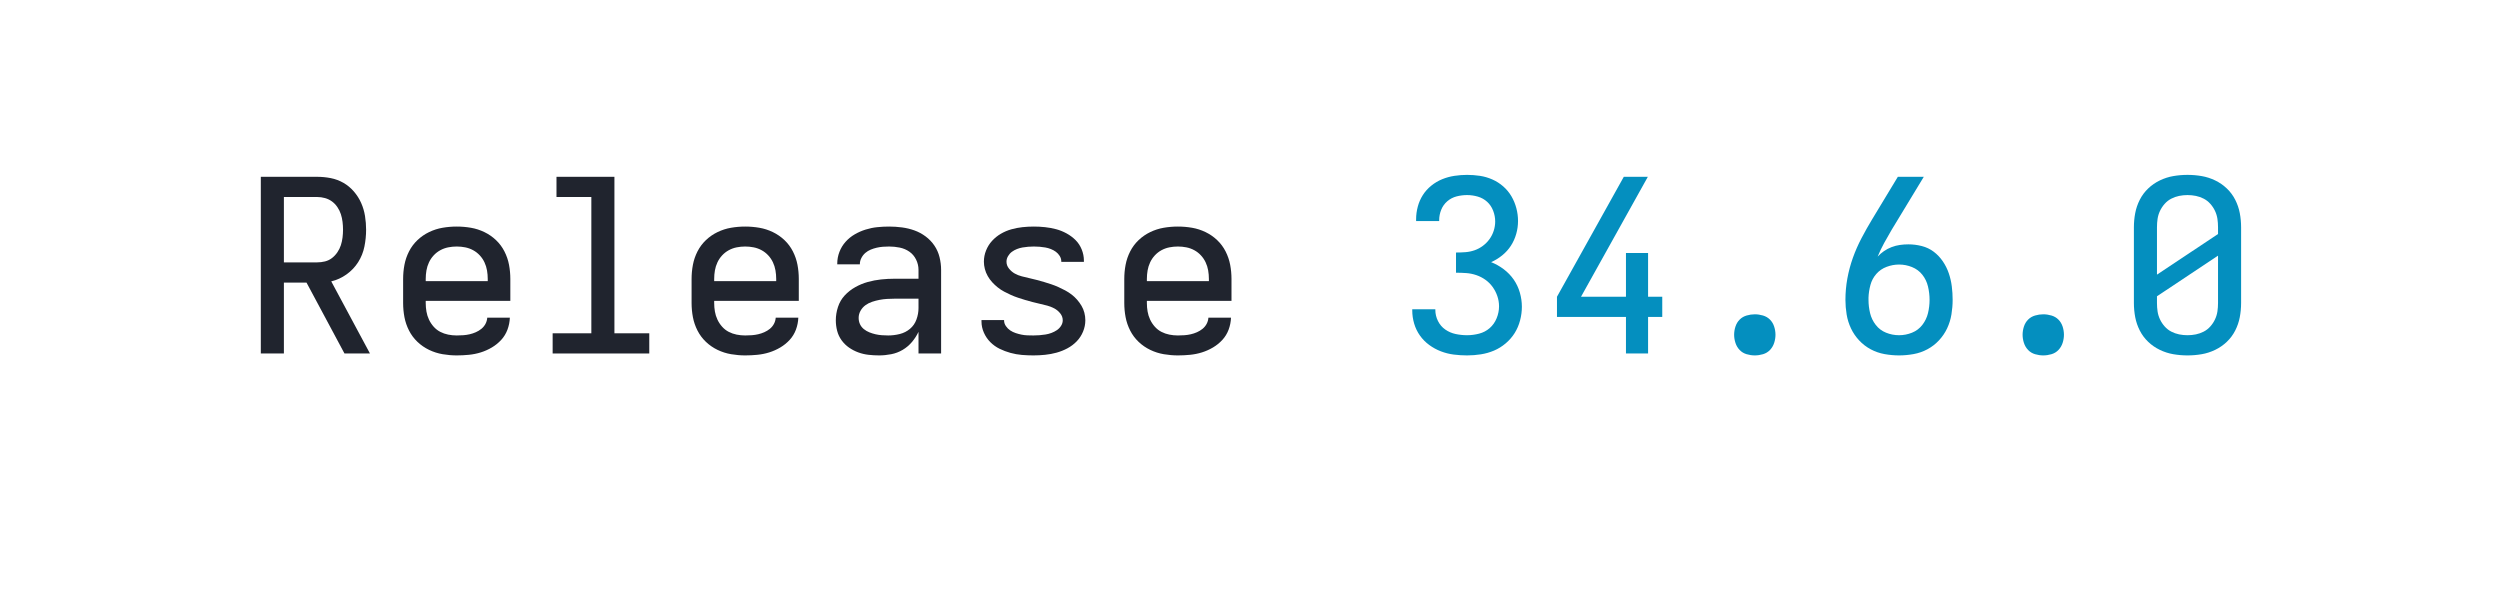
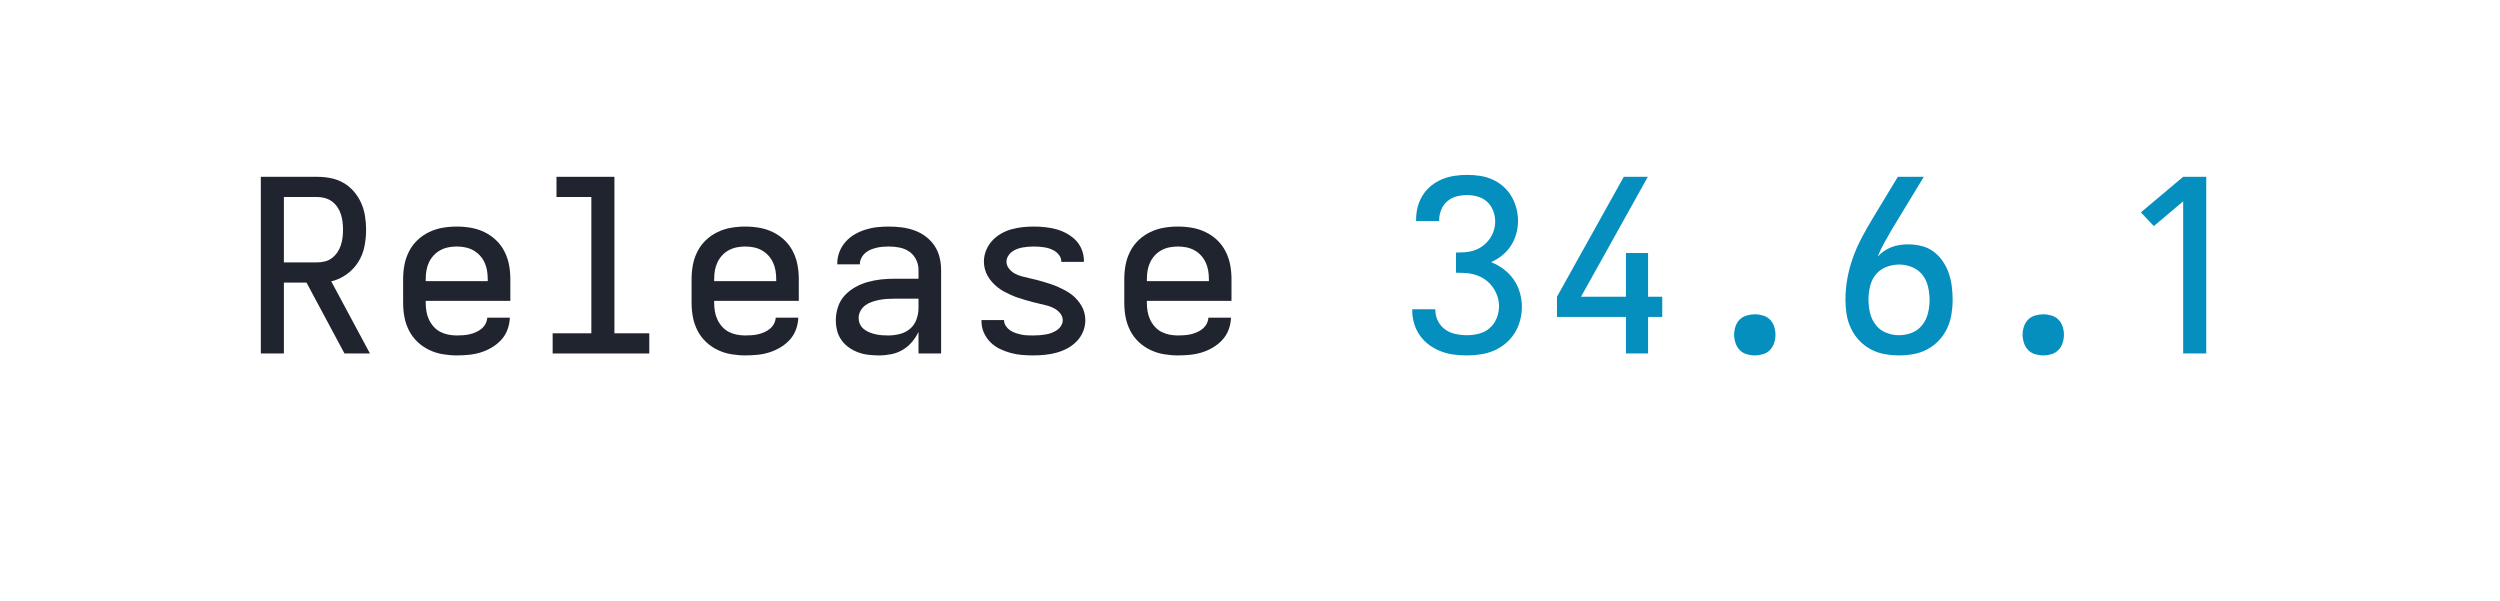
<svg xmlns="http://www.w3.org/2000/svg" height="40" viewBox="0 0 166.4 40" width="166.4">
  <defs>
    <path d="M 85 0 L 85 -735 L 319 -735 Q 348 -735 376 -729.5 Q 404 -724 428.5 -710 Q 453 -696 472 -674 Q 491 -652 502.5 -626 Q 514 -600 518.5 -571.5 Q 523 -543 523 -515 Q 523 -480 516 -445 Q 509 -410 490 -380 Q 471 -350 441.5 -329 Q 412 -308 378 -300 L 539 0 L 433 0 L 275 -295 L 181 -295 L 181 0 Z M 181 -379 L 319 -379 Q 336 -379 352 -383 Q 368 -387 381 -397 Q 394 -407 403.5 -421 Q 413 -435 418 -450.5 Q 423 -466 425 -482.5 Q 427 -499 427 -515 Q 427 -531 425 -547.5 Q 423 -564 418 -579.5 Q 413 -595 403.5 -609 Q 394 -623 381 -632.5 Q 368 -642 352 -646.5 Q 336 -651 319 -651 L 181 -651 Z " id="path1" />
    <path d="M 300 8 Q 271 8 241.5 3 Q 212 -2 185 -15 Q 158 -28 136.5 -48.5 Q 115 -69 101.5 -95.5 Q 88 -122 82.5 -151 Q 77 -180 77 -210 L 77 -310 Q 77 -340 82.5 -369 Q 88 -398 101.5 -424.5 Q 115 -451 136.5 -471.5 Q 158 -492 185 -505 Q 212 -518 241 -523 Q 270 -528 300 -528 Q 330 -528 359 -523 Q 388 -518 415 -505 Q 442 -492 463.5 -471.5 Q 485 -451 498.5 -424.5 Q 512 -398 517.5 -369 Q 523 -340 523 -310 L 523 -219 L 171 -219 L 171 -210 Q 171 -192 174 -174.5 Q 177 -157 184.5 -141 Q 192 -125 204 -111.5 Q 216 -98 231.5 -90 Q 247 -82 264.5 -78.5 Q 282 -75 300 -75 Q 314 -75 327.5 -76 Q 341 -77 354 -80 Q 367 -83 379.5 -88.5 Q 392 -94 402.5 -102.5 Q 413 -111 419.5 -123 Q 426 -135 427 -149 L 521 -149 Q 520 -123 511 -99 Q 502 -75 485 -56.5 Q 468 -38 446 -25 Q 424 -12 400 -4.5 Q 376 3 350.5 5.5 Q 325 8 300 8 Z M 429 -301 L 429 -310 Q 429 -328 426 -345.5 Q 423 -363 415.5 -379 Q 408 -395 396 -408 Q 384 -421 368.5 -429.5 Q 353 -438 335.5 -441.5 Q 318 -445 300 -445 Q 282 -445 264.5 -441.5 Q 247 -438 231.5 -429.5 Q 216 -421 204 -408 Q 192 -395 184.5 -379 Q 177 -363 174 -345.5 Q 171 -328 171 -310 L 171 -301 Z " id="path2" />
    <path d="M 99 0 L 99 -84 L 260 -84 L 260 -651 L 115 -651 L 115 -735 L 356 -735 L 356 -84 L 501 -84 L 501 0 Z " id="path3" />
    <path d="M 515 0 L 421 0 L 421 -90 Q 410 -67 393.5 -47.5 Q 377 -28 355 -15 Q 333 -2 307.5 3 Q 282 8 257 8 Q 235 8 213 5.5 Q 191 3 170.5 -4.5 Q 150 -12 132 -24.5 Q 114 -37 101 -55 Q 88 -73 82.5 -94.5 Q 77 -116 77 -138 Q 77 -166 86 -193.5 Q 95 -221 114 -241.5 Q 133 -262 158 -276 Q 183 -290 210 -297.5 Q 237 -305 265 -308 Q 293 -311 322 -311 L 421 -311 L 421 -348 Q 421 -370 411 -390.5 Q 401 -411 383 -423.5 Q 365 -436 343 -440.5 Q 321 -445 299 -445 Q 286 -445 273 -444 Q 260 -443 247 -440 Q 234 -437 222 -432 Q 210 -427 200 -418.5 Q 190 -410 183.5 -397.5 Q 177 -385 177 -372 L 177 -371 L 83 -371 L 83 -374 Q 83 -399 92 -422.5 Q 101 -446 117.5 -464.5 Q 134 -483 155.5 -495.5 Q 177 -508 201 -515.5 Q 225 -523 249.5 -525.5 Q 274 -528 299 -528 Q 325 -528 352 -524.5 Q 379 -521 404 -512 Q 429 -503 450.5 -487 Q 472 -471 487 -449 Q 502 -427 508.5 -400.5 Q 515 -374 515 -348 Z M 421 -228 L 322 -228 Q 306 -228 290 -227 Q 274 -226 258.5 -223 Q 243 -220 228 -215 Q 213 -210 200.5 -201 Q 188 -192 180 -178 Q 172 -164 172 -148 Q 172 -134 177.5 -122 Q 183 -110 193.5 -101.5 Q 204 -93 216.5 -88 Q 229 -83 242 -80 Q 255 -77 268.5 -76 Q 282 -75 295 -75 Q 319 -75 343 -81 Q 367 -87 385.5 -102.5 Q 404 -118 412.5 -141.5 Q 421 -165 421 -189 Z " id="path4" />
    <path d="M 299 8 Q 275 8 251 6 Q 227 4 203.5 -2.5 Q 180 -9 158.5 -19.5 Q 137 -30 120 -47 Q 103 -64 93 -86.5 Q 83 -109 83 -133 L 83 -139 L 177 -139 L 177 -137 Q 177 -125 184.5 -114 Q 192 -103 202.5 -96 Q 213 -89 225 -85 Q 237 -81 249 -78.5 Q 261 -76 273.5 -75.5 Q 286 -75 299 -75 Q 312 -75 324.5 -76 Q 337 -77 349.5 -79 Q 362 -81 374 -85.5 Q 386 -90 396.5 -97 Q 407 -104 414 -115 Q 421 -126 421 -138 Q 421 -154 410.5 -167 Q 400 -180 386 -187.5 Q 372 -195 357 -199 Q 342 -203 326.5 -206.5 Q 311 -210 295.5 -214 Q 280 -218 265 -222.5 Q 250 -227 235 -232 Q 220 -237 205.5 -243.5 Q 191 -250 177 -257.5 Q 163 -265 150.5 -275 Q 138 -285 127.5 -296.5 Q 117 -308 109 -322 Q 101 -336 97 -351.5 Q 93 -367 93 -382 Q 93 -406 102 -428.5 Q 111 -451 127 -468.5 Q 143 -486 163.5 -498 Q 184 -510 207 -516.5 Q 230 -523 253.5 -525.5 Q 277 -528 301 -528 Q 324 -528 347.5 -525.5 Q 371 -523 393.5 -517 Q 416 -511 437 -499.5 Q 458 -488 474.5 -471.5 Q 491 -455 500 -432.5 Q 509 -410 509 -387 L 509 -381 L 415 -381 L 415 -383 Q 415 -395 408.5 -405.5 Q 402 -416 392.5 -423 Q 383 -430 371.5 -434.5 Q 360 -439 348.5 -441 Q 337 -443 325 -444 Q 313 -445 301 -445 Q 289 -445 277 -444 Q 265 -443 253.5 -441 Q 242 -439 230.5 -434.5 Q 219 -430 209.5 -423 Q 200 -416 193.5 -405 Q 187 -394 187 -382 Q 187 -366 197.5 -353 Q 208 -340 221.5 -332.5 Q 235 -325 250.5 -321 Q 266 -317 281.5 -313.5 Q 297 -310 312.5 -306 Q 328 -302 343 -297.5 Q 358 -293 373 -288 Q 388 -283 402.5 -276.5 Q 417 -270 431 -262.5 Q 445 -255 457.5 -245.5 Q 470 -236 480.5 -224 Q 491 -212 499 -198.5 Q 507 -185 511 -169.5 Q 515 -154 515 -138 Q 515 -114 505.5 -91 Q 496 -68 479 -50.5 Q 462 -33 440.5 -21.5 Q 419 -10 395.5 -3.5 Q 372 3 347.5 5.5 Q 323 8 299 8 Z " id="path5" />
    <path d="M 303 8 Q 275 8 247.5 4.5 Q 220 1 194 -9 Q 168 -19 145.5 -35.5 Q 123 -52 107 -74.5 Q 91 -97 83 -124 Q 75 -151 75 -179 L 75 -184 L 171 -184 L 171 -181 Q 171 -157 182 -135 Q 193 -113 212.5 -99.5 Q 232 -86 255.5 -81 Q 279 -76 303 -76 Q 328 -76 353 -82.5 Q 378 -89 397 -105.5 Q 416 -122 426 -146.5 Q 436 -171 436 -196 Q 436 -218 429 -238.5 Q 422 -259 409.5 -276.5 Q 397 -294 379.5 -306.5 Q 362 -319 341.5 -326 Q 321 -333 299.5 -334.5 Q 278 -336 257 -336 L 257 -420 Q 277 -420 296.5 -421.5 Q 316 -423 334.5 -429.5 Q 353 -436 369 -448 Q 385 -460 396.5 -476 Q 408 -492 414 -511 Q 420 -530 420 -549 Q 420 -572 411.5 -594 Q 403 -616 386.5 -631 Q 370 -646 348 -652.5 Q 326 -659 303 -659 Q 281 -659 259.5 -653.5 Q 238 -648 221 -633.5 Q 204 -619 195.5 -598 Q 187 -577 187 -555 L 187 -551 L 91 -551 L 91 -558 Q 91 -585 98 -611 Q 105 -637 119 -659 Q 133 -681 154 -698 Q 175 -715 199.5 -725 Q 224 -735 250.5 -739 Q 277 -743 303 -743 Q 330 -743 356.5 -739 Q 383 -735 408 -724 Q 433 -713 453.5 -695 Q 474 -677 487.5 -654 Q 501 -631 508 -604.5 Q 515 -578 515 -551 Q 515 -524 507.5 -497.5 Q 500 -471 485.5 -448.5 Q 471 -426 449.5 -408.5 Q 428 -391 403 -380 Q 431 -369 455.5 -350.5 Q 480 -332 497 -307.5 Q 514 -283 522.5 -253.5 Q 531 -224 531 -194 Q 531 -166 523.5 -137.5 Q 516 -109 501 -85 Q 486 -61 463.5 -42 Q 441 -23 415 -12 Q 389 -1 360.5 3.5 Q 332 8 303 8 Z " id="path6" />
    <path d="M 364 0 L 364 -152 L 77 -152 L 77 -236 L 355 -735 L 455 -735 L 177 -236 L 364 -236 L 364 -418 L 456 -418 L 456 -236 L 515 -236 L 515 -152 L 456 -152 L 456 0 Z " id="path7" />
    <path d="M 300 8 Q 283 8 266 3 Q 249 -2 237 -14.5 Q 225 -27 219.5 -44 Q 214 -61 214 -78 Q 214 -95 219.5 -112 Q 225 -129 237 -141 Q 249 -153 266 -158 Q 283 -163 300 -163 Q 317 -163 334 -158 Q 351 -153 363 -141 Q 375 -129 380.5 -112 Q 386 -95 386 -78 Q 386 -61 380.5 -44 Q 375 -27 363 -14.5 Q 351 -2 334 3 Q 317 8 300 8 Z " id="path8" />
    <path d="M 300 8 Q 270 8 239.5 2.5 Q 209 -3 182 -17.5 Q 155 -32 134 -54.5 Q 113 -77 100 -104.5 Q 87 -132 82 -162.5 Q 77 -193 77 -223 Q 77 -268 85 -312 Q 93 -356 108 -398 Q 123 -440 144 -480 Q 165 -520 188 -558 L 295 -735 L 403 -735 L 269 -514 Q 253 -487 238 -459.5 Q 223 -432 211 -403 Q 223 -416 237.5 -426 Q 252 -436 269 -442.5 Q 286 -449 303.5 -451.5 Q 321 -454 339 -454 Q 367 -454 394.5 -447 Q 422 -440 444 -423.5 Q 466 -407 482 -383.5 Q 498 -360 507 -333.5 Q 516 -307 519.5 -279 Q 523 -251 523 -223 Q 523 -193 518 -162.5 Q 513 -132 500 -104.5 Q 487 -77 466 -54.5 Q 445 -32 418 -17.5 Q 391 -3 360.5 2.5 Q 330 8 300 8 Z M 300 -76 Q 328 -76 354 -86.5 Q 380 -97 397 -119 Q 414 -141 420.5 -168 Q 427 -195 427 -223 Q 427 -251 420.5 -278.5 Q 414 -306 397 -327.5 Q 380 -349 354 -359.5 Q 328 -370 300 -370 Q 274 -370 248.5 -360.5 Q 223 -351 205.5 -331 Q 188 -311 181 -285 Q 174 -259 173 -233 L 173 -223 Q 173 -195 179.5 -168 Q 186 -141 203 -119 Q 220 -97 246 -86.5 Q 272 -76 300 -76 Z " id="path9" />
-     <path d="M 300 8 Q 270 8 241 3 Q 212 -2 185 -15 Q 158 -28 136.5 -48.5 Q 115 -69 101.5 -95.5 Q 88 -122 82.5 -151 Q 77 -180 77 -210 L 77 -525 Q 77 -555 82.5 -584 Q 88 -613 101.5 -639.5 Q 115 -666 136.5 -686.5 Q 158 -707 185 -720 Q 212 -733 241 -738 Q 270 -743 300 -743 Q 330 -743 359 -738 Q 388 -733 415 -720 Q 442 -707 463.5 -686.5 Q 485 -666 498.5 -639.5 Q 512 -613 517.5 -584 Q 523 -555 523 -525 L 523 -210 Q 523 -180 517.5 -151 Q 512 -122 498.5 -95.5 Q 485 -69 463.5 -48.5 Q 442 -28 415 -15 Q 388 -2 359 3 Q 330 8 300 8 Z M 427 -497 L 427 -525 Q 427 -543 424.5 -560 Q 422 -577 414.5 -593 Q 407 -609 395 -622.5 Q 383 -636 367.5 -644 Q 352 -652 335 -655.5 Q 318 -659 300 -659 Q 282 -659 265 -655.5 Q 248 -652 232.5 -644 Q 217 -636 205 -622.5 Q 193 -609 185.5 -593 Q 178 -577 175.5 -560 Q 173 -543 173 -525 L 173 -328 Z M 173 -238 L 173 -210 Q 173 -192 175.5 -175 Q 178 -158 185.5 -142 Q 193 -126 205 -112.5 Q 217 -99 232.5 -91 Q 248 -83 265 -79.5 Q 282 -76 300 -76 Q 318 -76 335 -79.5 Q 352 -83 367.5 -91 Q 383 -99 395 -112.5 Q 407 -126 414.5 -142 Q 422 -158 424.5 -175 Q 427 -192 427 -210 L 427 -407 Z " id="path10" />
+     <path d="M 282 0 L 282 -633 L 160 -530 L 106 -587 L 282 -735 L 378 -735 L 378 0 Z " id="path10" />
  </defs>
  <g>
    <g data-source-text="Release " fill="#20242e" transform="translate(16 23.528) rotate(0) scale(0.016)">
      <use href="#path1" transform="translate(0 0)" />
      <use href="#path2" transform="translate(600 0)" />
      <use href="#path3" transform="translate(1200 0)" />
      <use href="#path2" transform="translate(1800 0)" />
      <use href="#path4" transform="translate(2400 0)" />
      <use href="#path5" transform="translate(3000 0)" />
      <use href="#path2" transform="translate(3600 0)" />
    </g>
-     <g data-source-text="34.6.0" fill="#048fbf" transform="translate(92.79999 23.528) rotate(0) scale(0.016)">
+     <g data-source-text="34.6.1" fill="#048fbf" transform="translate(92.79999 23.528) rotate(0) scale(0.016)">
      <use href="#path6" transform="translate(0 0)" />
      <use href="#path7" transform="translate(600 0)" />
      <use href="#path8" transform="translate(1200 0)" />
      <use href="#path9" transform="translate(1800 0)" />
      <use href="#path8" transform="translate(2400 0)" />
      <use href="#path10" transform="translate(3000 0)" />
    </g>
  </g>
</svg>
